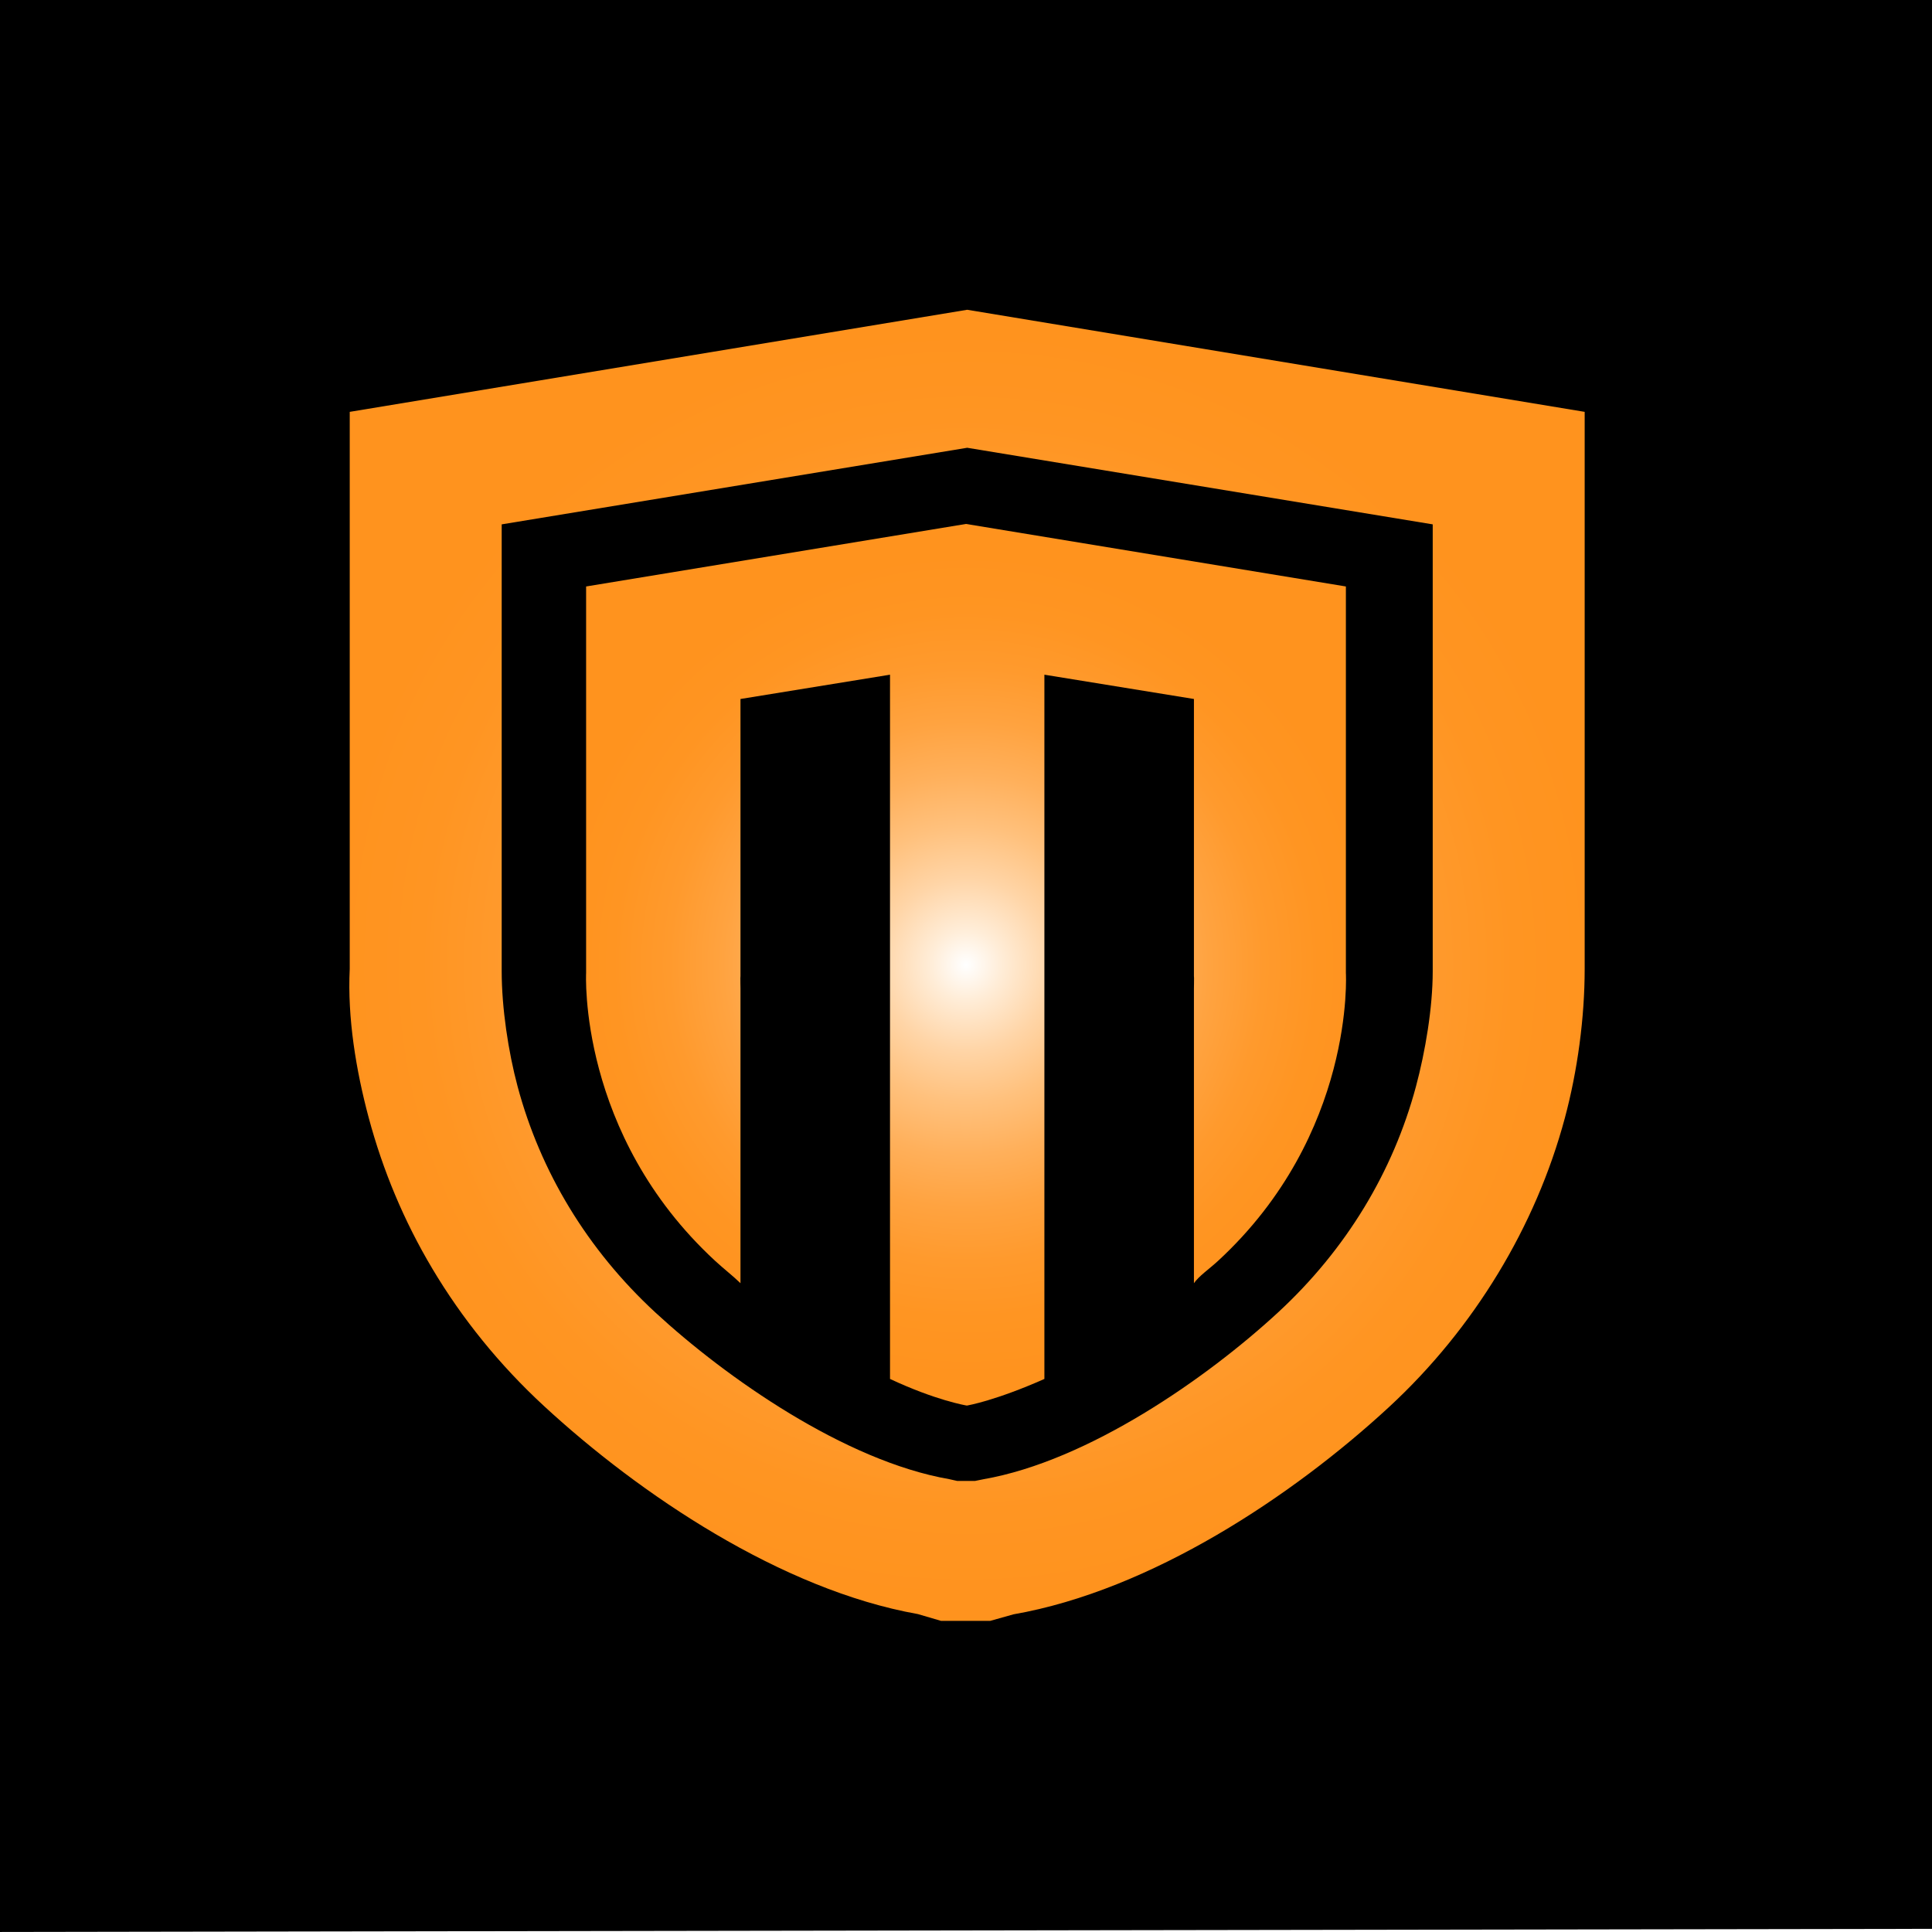
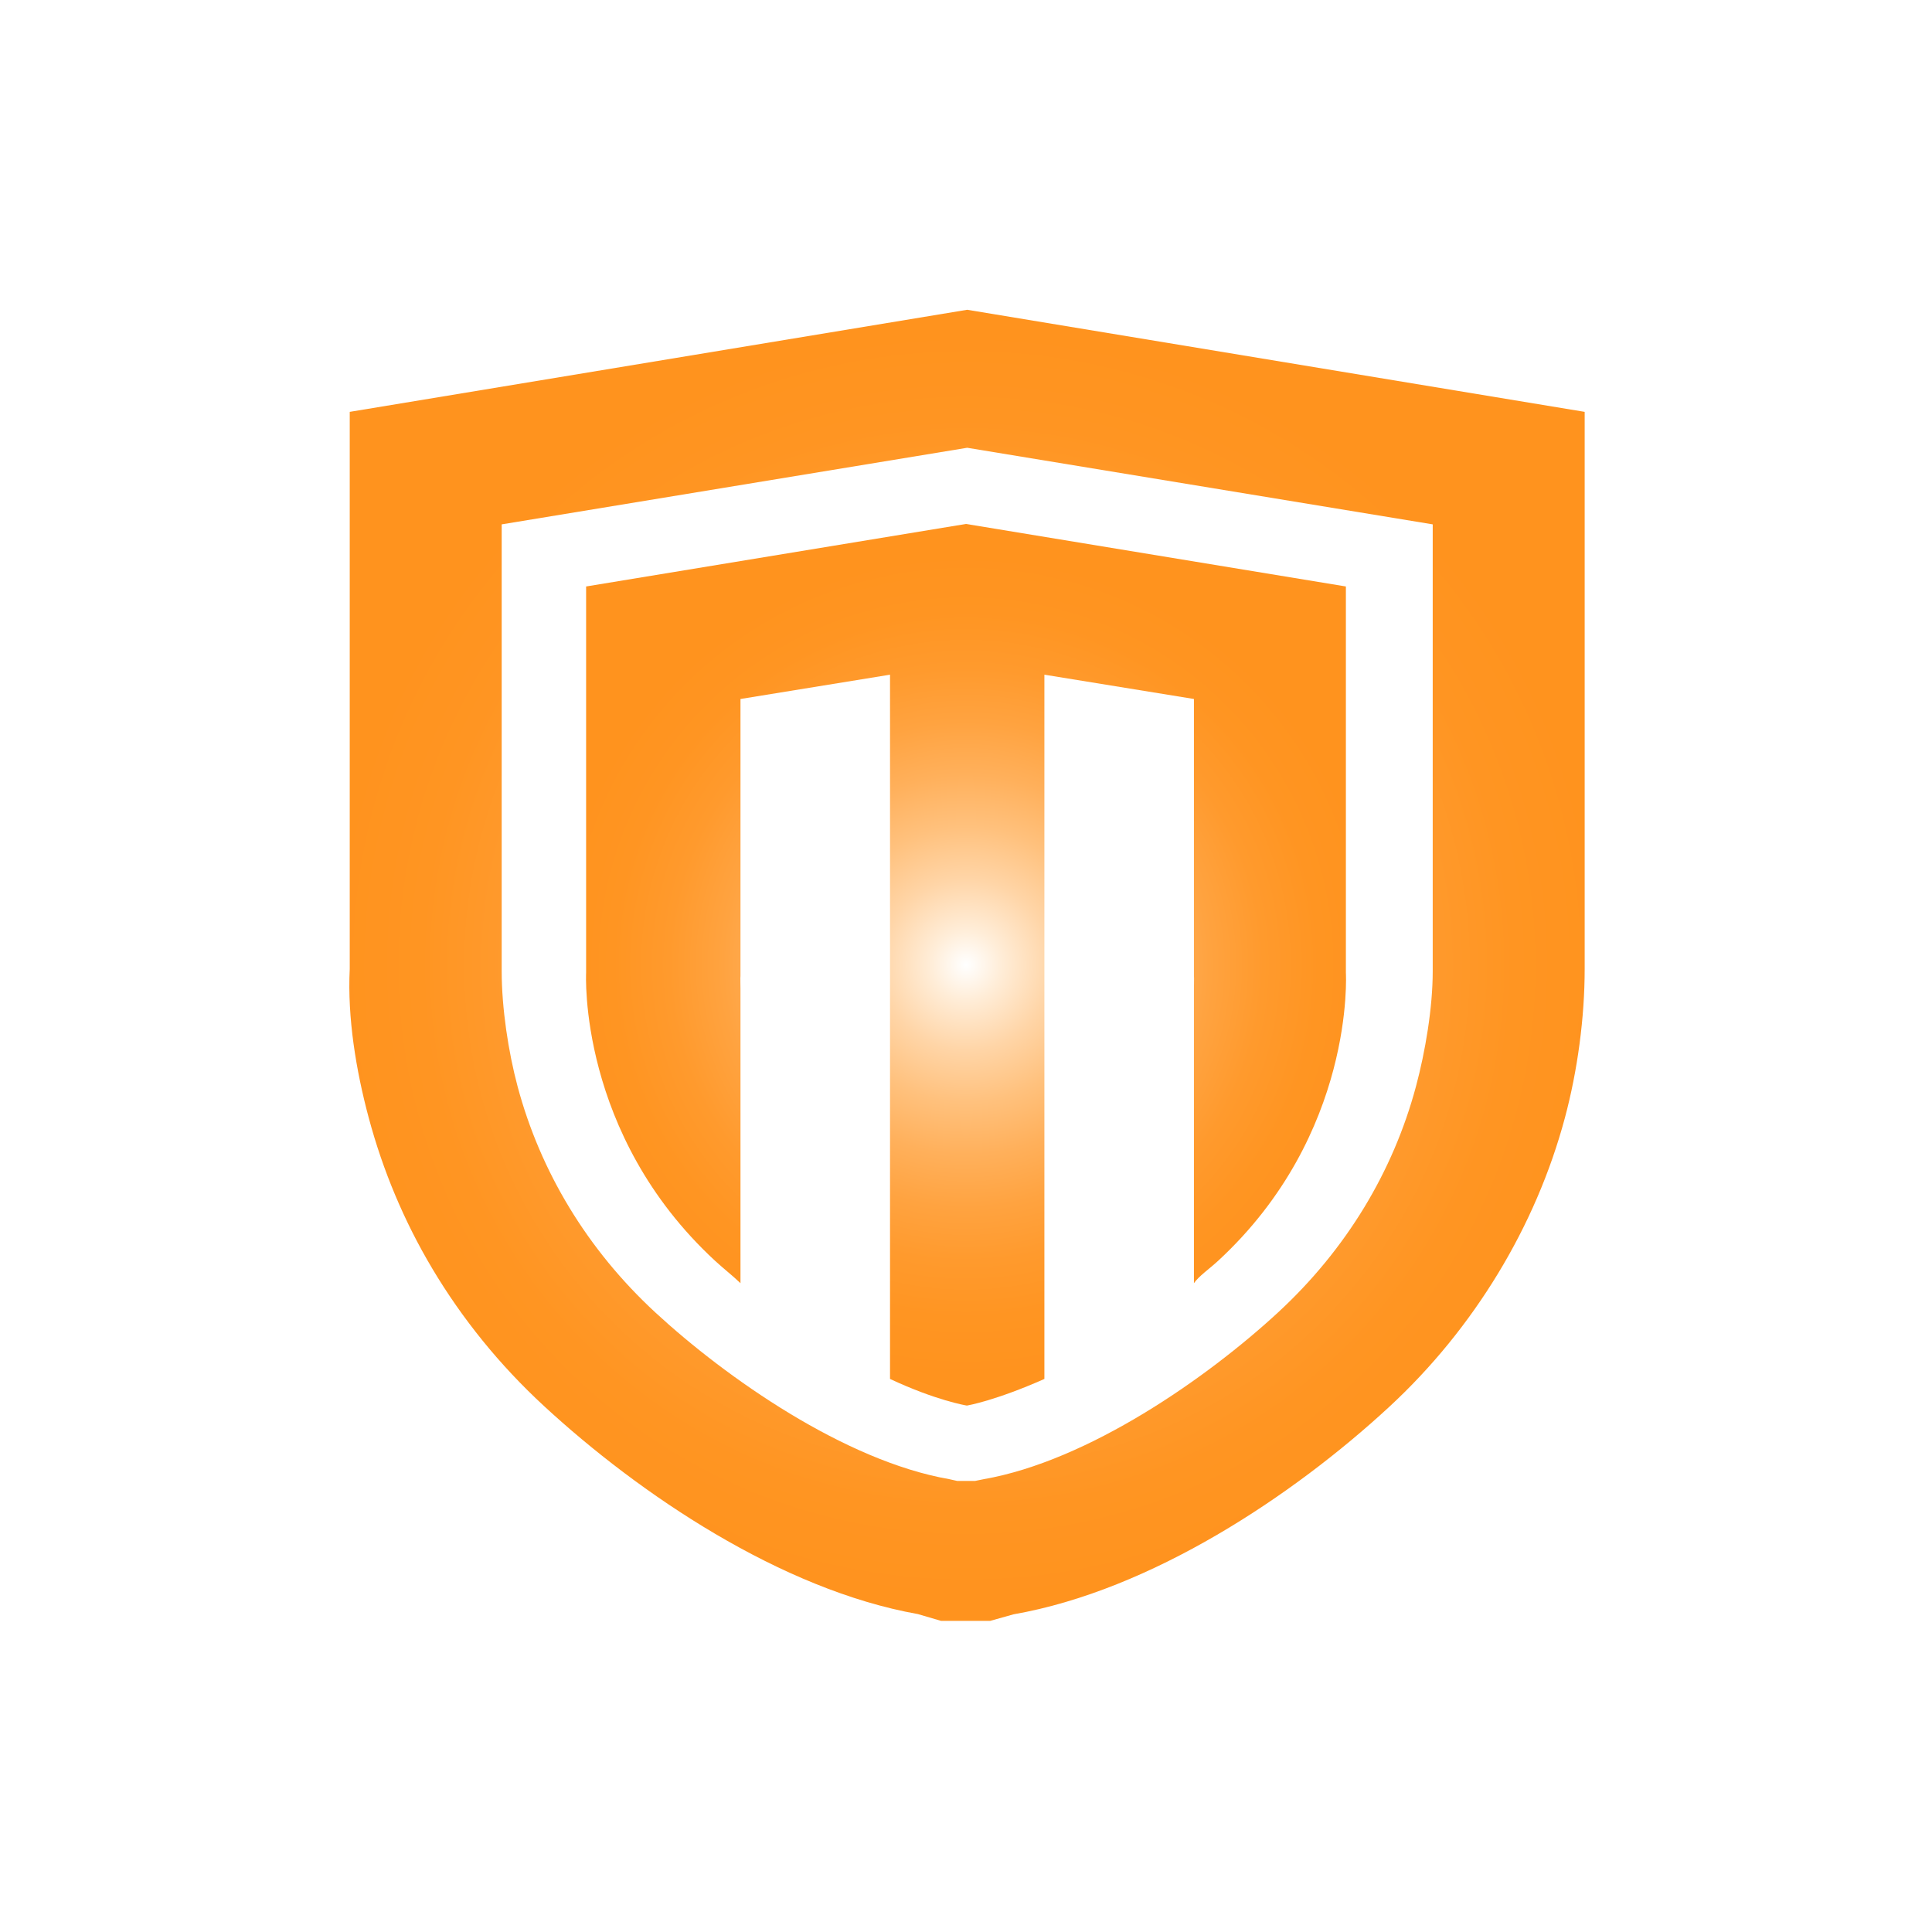
- <svg xmlns="http://www.w3.org/2000/svg" version="1.1" id="Layer_1" x="0px" y="0px" width="200px" height="200px" viewBox="0 0 801 801" enable-background="new 0 0 801 801" xml:space="preserve">
-   <polygon points="-5.828,801 -7.496,-13.932 806.822,-15.25 808.496,799.682 " />
+ <svg xmlns="http://www.w3.org/2000/svg" version="1.1" id="Layer_1" x="0px" y="0px" width="201px" height="201px" viewBox="0 0 801 801" enable-background="new 0 0 801 801" xml:space="preserve">
+   <polygon display="none" points="-5.828,801 -7.496,-13.932 806.822,-15.25 808.496,799.682 " />
  <radialGradient id="SVGID_1_" cx="401" cy="399.822" r="203.864" gradientUnits="userSpaceOnUse">
    <stop offset="0" style="stop-color:#FFFFFF" />
    <stop offset="0.085" style="stop-color:#FFEDD8" />
    <stop offset="0.208" style="stop-color:#FFD5A7" />
    <stop offset="0.335" style="stop-color:#FFC17D" />
    <stop offset="0.462" style="stop-color:#FFB05B" />
    <stop offset="0.591" style="stop-color:#FFA340" />
    <stop offset="0.722" style="stop-color:#FF9A2D" />
    <stop offset="0.857" style="stop-color:#FF9522" />
    <stop offset="1" style="stop-color:#FF931E" />
  </radialGradient>
  <path display="none" fill="url(#SVGID_1_)" d="M208,217.399v185.302c0,15.108,2.727,33.302,6.604,47.758  c9.421,35.146,28.733,67.48,57.127,93.693c29.202,26.954,78.519,61.553,121.759,69.095l3.408,0.753h7.298l3.411-0.72  c43.44-7.593,92.5-41.911,121.919-69.069c28.393-26.213,48.101-58.577,57.522-93.723c3.877-14.457,6.951-32.679,6.951-47.787  V217.399l-193-31.756L208,217.399z M505.02,522.738c-3.533,3.264-8.02,6.351-10.02,9.275V409.812c0-1.451,0.073-2.893,0.046-4.319  L495,404.651v-55.229v-59.626l-62-10.073v69.699v154.845v67.437c-20,8.886-31.67,10.951-32.115,11.027l-0.022-0.004  C400.423,582.65,388,580.591,369,571.703v-67.437V349.422v-69.699l-62,10.073v59.626v55.229l-0.045,0.841  c-0.03,1.427,0.045,2.868,0.045,4.319v122.202c-3-2.925-6.984-6.012-10.52-9.275C239.53,470.161,243,403.351,243,403.351V243.149  l157.502-25.923L558,243.149v160.201C558,403.351,561.971,470.161,505.02,522.738z" />
  <g>
    <radialGradient id="SVGID_2_" cx="400.916" cy="400.215" r="264.051" gradientUnits="userSpaceOnUse">
      <stop offset="0" style="stop-color:#FFFFFF" />
      <stop offset="0.085" style="stop-color:#FFEDD8" />
      <stop offset="0.208" style="stop-color:#FFD5A7" />
      <stop offset="0.335" style="stop-color:#FFC17D" />
      <stop offset="0.462" style="stop-color:#FFB05B" />
      <stop offset="0.591" style="stop-color:#FFA340" />
      <stop offset="0.722" style="stop-color:#FF9A2D" />
      <stop offset="0.857" style="stop-color:#FF9522" />
      <stop offset="1" style="stop-color:#FF931E" />
    </radialGradient>
    <path fill="url(#SVGID_2_)" d="M657,401.734v-230.98L401,128.43l-256,42.324v230.98c-1,20.193,2.604,42.044,7.857,61.636   c5.863,21.874,14.64,42.89,26.359,62.563c12.322,20.682,27.775,39.878,46.334,57.014c39.452,36.418,98.203,76.156,155.015,86.247   l9.569,2.807h20.423l9.611-2.701c57.12-9.983,115.9-49.188,155.617-85.854c17.999-16.615,33.115-35.416,45.25-55.386   c12.282-20.209,21.703-41.991,27.755-64.566C654.048,443.903,657,421.928,657,401.734z M594,402.701   c0,15.108-3.074,33.302-6.951,47.758c-9.422,35.146-28.805,67.481-57.198,93.693c-29.417,27.156-78.641,61.535-122.081,69.128   l-3.573,0.72h-7.298l-3.385-0.753c-43.239-7.542-92.536-42.081-121.738-69.036c-28.392-26.213-47.75-58.577-57.171-93.723   C210.727,436.031,208,417.81,208,402.701V217.399l193-31.756l193,31.756V402.701z" />
    <radialGradient id="SVGID_3_" cx="400.509" cy="399.978" r="170.617" gradientUnits="userSpaceOnUse">
      <stop offset="0" style="stop-color:#FFFFFF" />
      <stop offset="0.085" style="stop-color:#FFEDD8" />
      <stop offset="0.208" style="stop-color:#FFD5A7" />
      <stop offset="0.335" style="stop-color:#FFC17D" />
      <stop offset="0.462" style="stop-color:#FFB05B" />
      <stop offset="0.591" style="stop-color:#FFA340" />
      <stop offset="0.722" style="stop-color:#FF9A2D" />
      <stop offset="0.857" style="stop-color:#FF9522" />
      <stop offset="1" style="stop-color:#FF931E" />
    </radialGradient>
    <path fill="url(#SVGID_3_)" d="M400.502,217.227L243,243.149v160.201c0,0-3.47,66.811,53.48,119.388   c3.535,3.264,7.52,6.351,10.52,9.275V409.812c0-1.451-0.075-2.893-0.045-4.319l0.045-0.841v-55.229v-59.626l62-10.073v69.699   v154.845v67.437c19,8.888,31.324,10.947,31.764,11.023l0.199,0.004c0.444-0.076,12.037-2.142,32.037-11.027v-67.437V349.422   v-69.699l62,10.073v59.626v55.229l0.046,0.841c0.027,1.427-0.046,2.868-0.046,4.319v122.202c2-2.925,6.486-6.012,10.02-9.275   C561.971,470.161,558,403.351,558,403.351V243.149L400.502,217.227z" />
  </g>
</svg>
